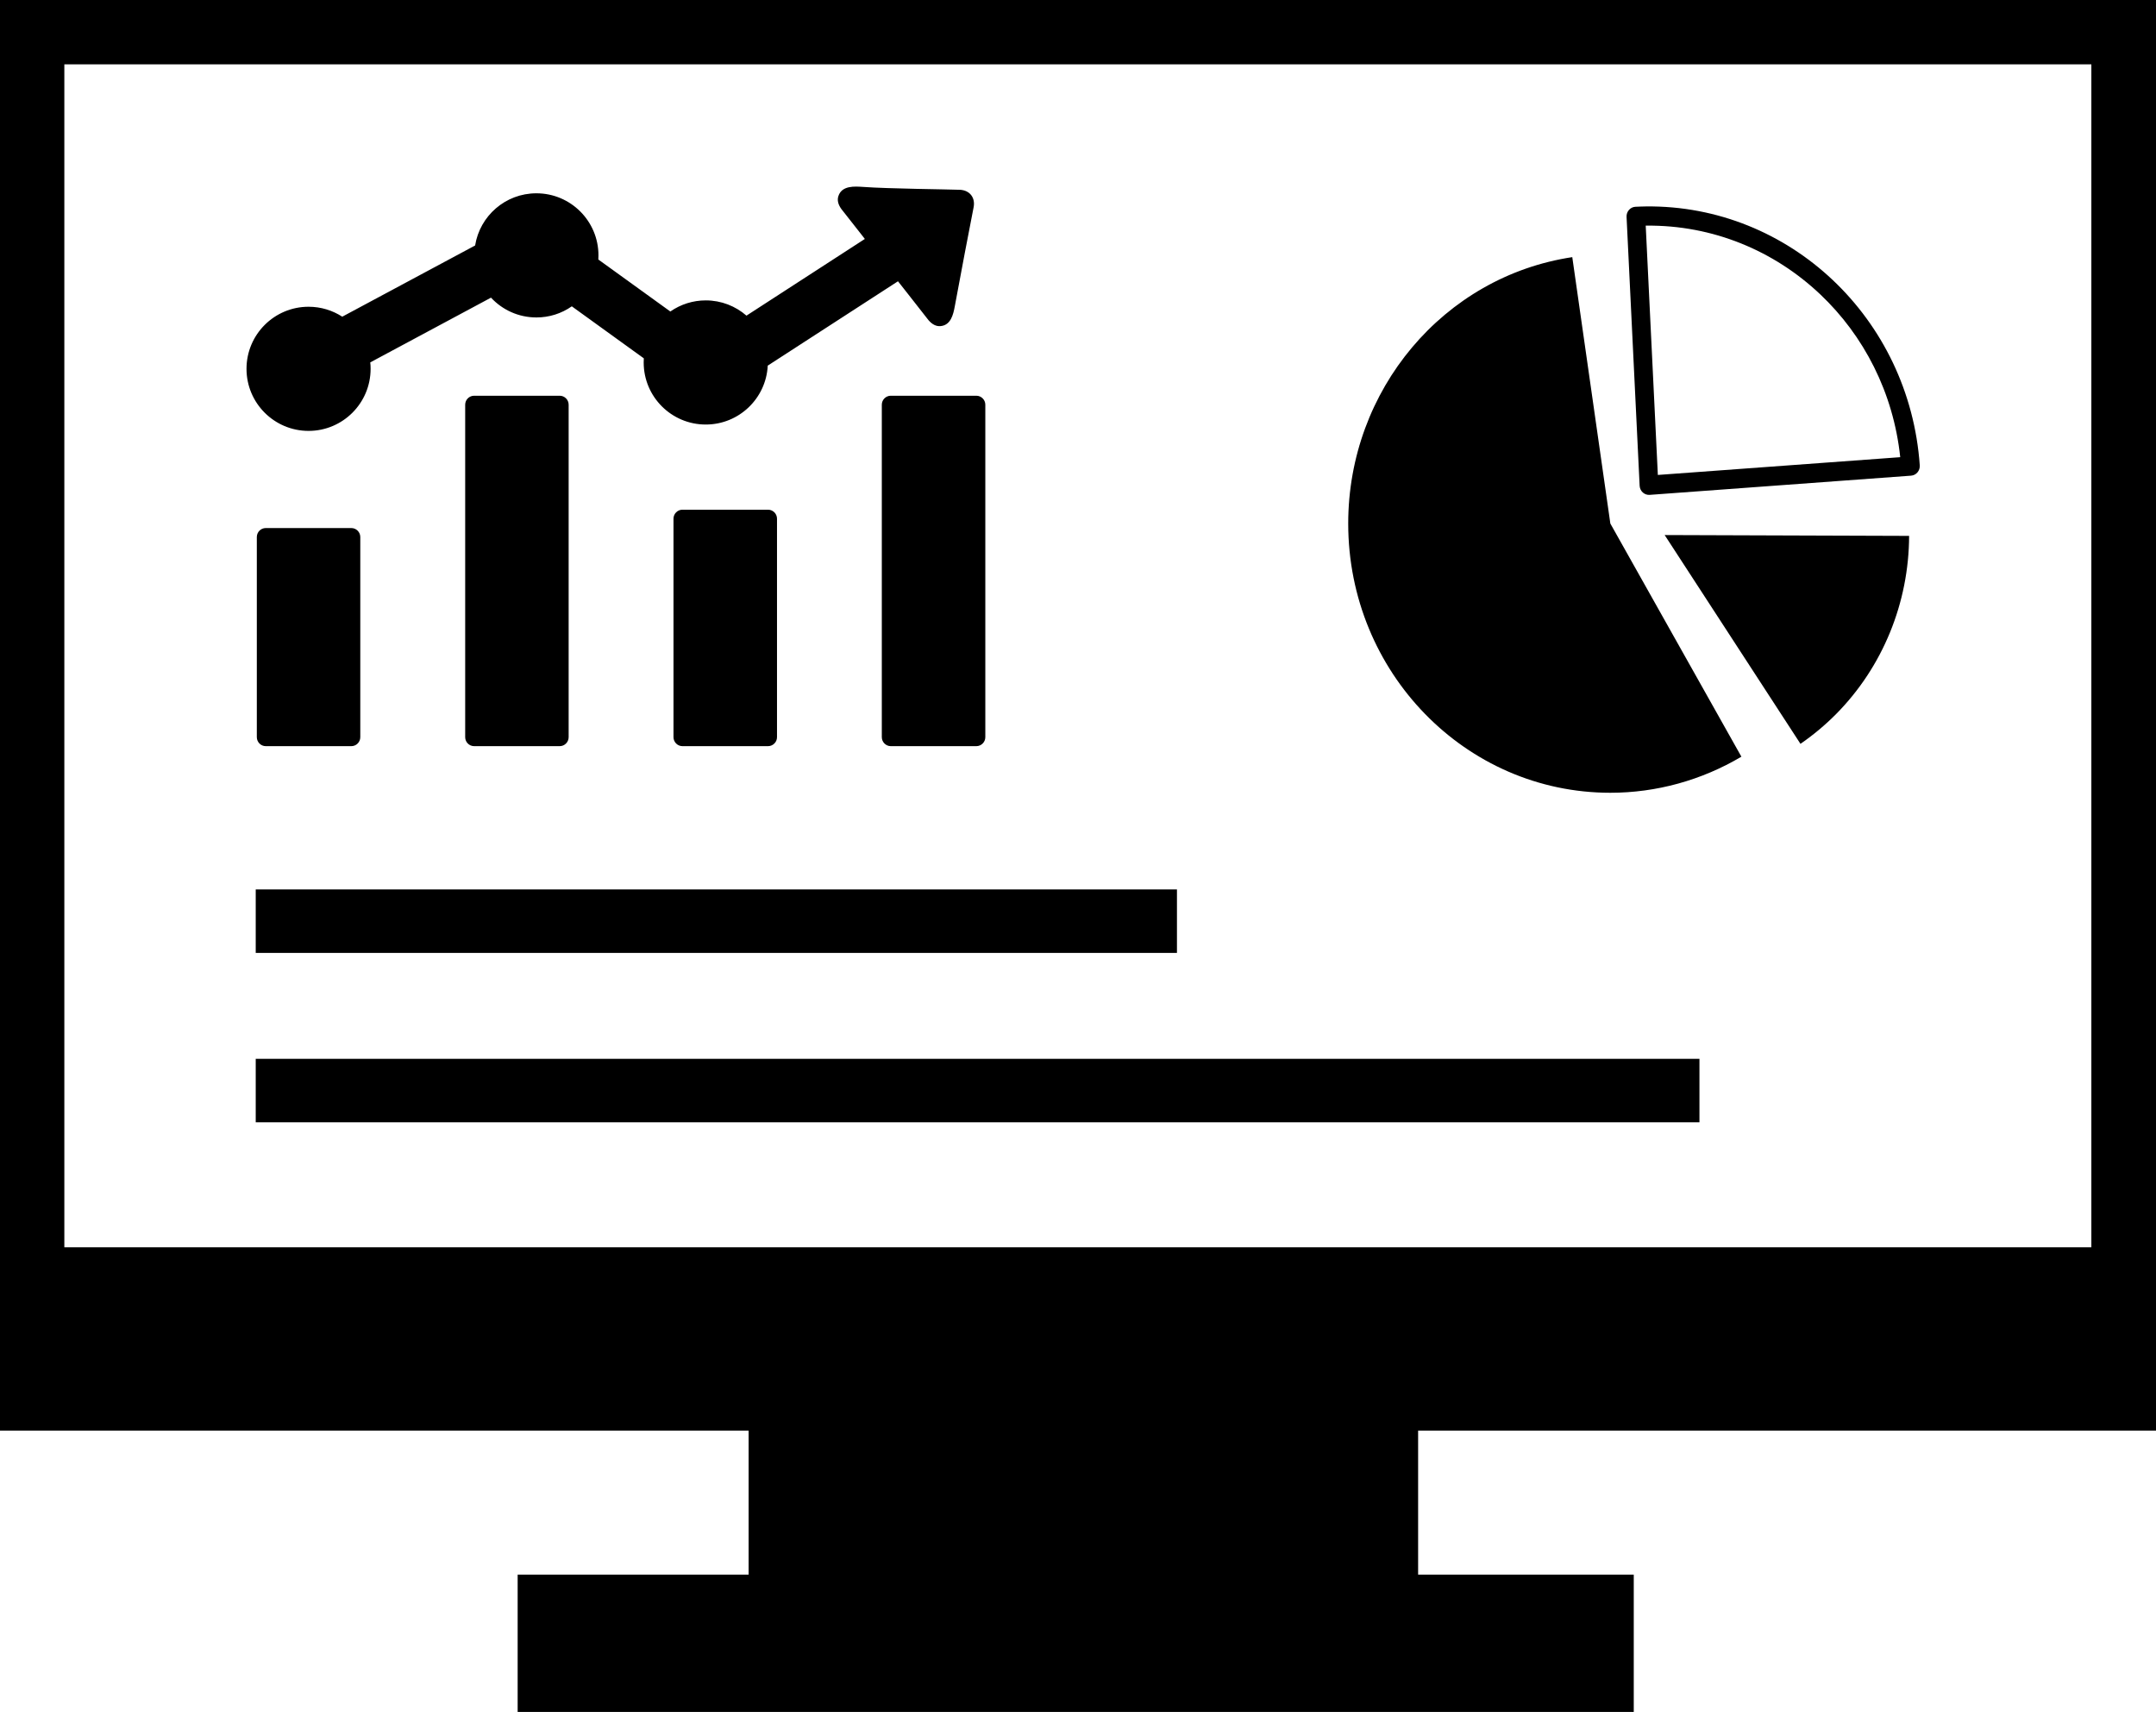
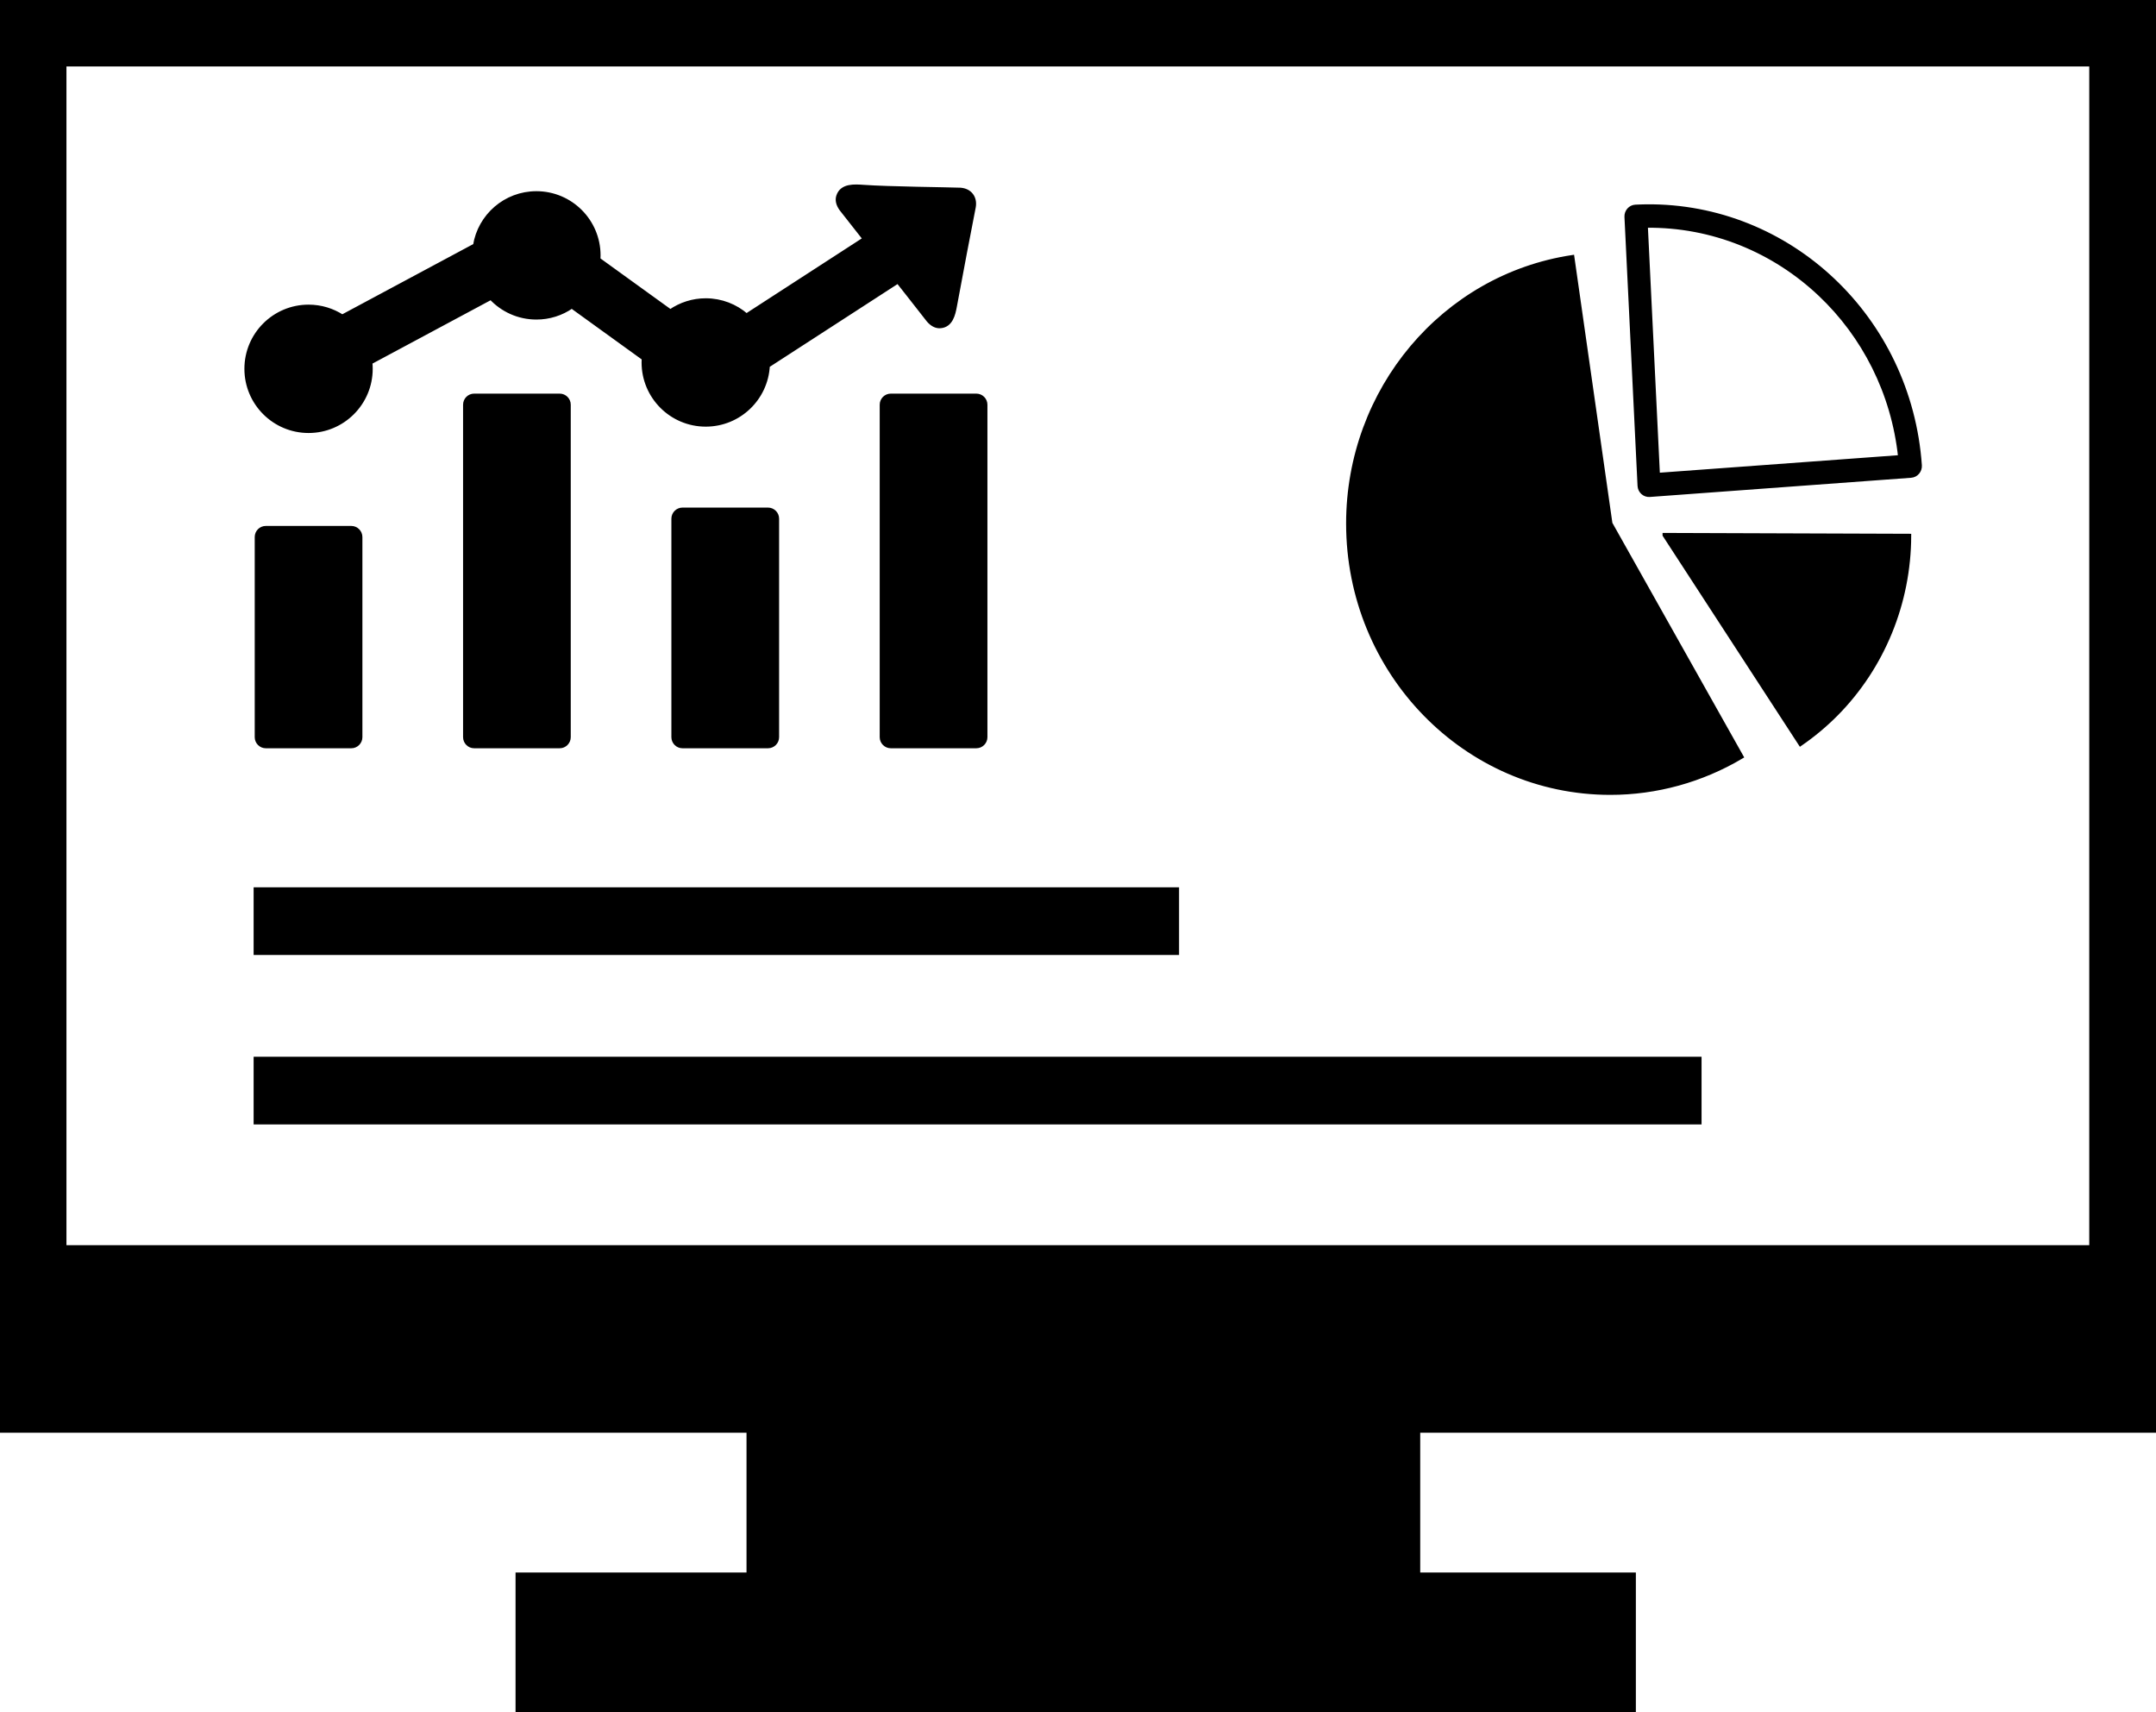
- <svg xmlns="http://www.w3.org/2000/svg" shape-rendering="geometricPrecision" text-rendering="geometricPrecision" image-rendering="optimizeQuality" fill-rule="evenodd" clip-rule="evenodd" viewBox="0 0 512 406.52">
+ <svg xmlns="http://www.w3.org/2000/svg" shape-rendering="geometricPrecision" text-rendering="geometricPrecision" image-rendering="optimizeQuality" fill-rule="evenodd" clip-rule="evenodd" viewBox="0 0 512 406.52" stroke="currentColor" fill="currentColor">
  <path d="M512 0v339.71H336.77v34.2h51.21v32.61H122.93v-32.61h54.85v-34.2H0V0h512zM60.73 251.43h342.85v15.07H60.73v-15.07zm0-40.23H279.5v15.07H60.73V211.2zm334.59-84.15 58.05.2c-.05 15.9-6.28 31.12-17.31 42.28a59.295 59.295 0 0 1-8.49 7.1l-32.25-49.58zm-5.95-11.83-3.1-63.73c-.06-1.26.89-2.33 2.11-2.39.36-.02.78-.04 1.25-.05.39-.02.81-.02 1.25-.03 17.05-.19 32.69 6.45 44.38 17.5 11.69 11.05 19.42 26.52 20.64 43.99.08 1.26-.84 2.35-2.07 2.44l-62.08 4.56c-1.22.08-2.29-.86-2.37-2.12-.01-.06-.01-.11-.01-.17zm1.45-61.64 2.88 59.2 57.56-4.22c-1.62-15.33-8.64-28.88-19.01-38.68-10.89-10.3-25.46-16.48-41.33-16.3h-.1zm-8.4 70.74 31.12 55.36c-9.46 5.61-20.2 8.57-31.12 8.57-34.38 0-62.25-28.63-62.25-63.93 0-31.73 22.65-58.65 53.21-63.26l9.04 63.26zM204.76 55.94l-4.96-6.31c-.78-1.09-1.02-2.12-.7-3.07.84-2.56 3.86-2.31 5.95-2.17 5.94.43 19.95.56 23.01.68 2.24.16 3.55 1.84 3.17 4.05-.62 3.09-3.47 17.97-4.49 23.62-.36 1.96-.95 4.51-3.42 4.7-1 .08-1.94-.4-2.82-1.41l-4.95-6.32-2.3-2.92-30.93 20.03c-.39 7.79-6.83 13.99-14.72 13.99-8.14 0-14.74-6.6-14.74-14.74 0-.33.01-.66.03-.98l-17.1-12.35a14.583 14.583 0 0 1-8.41 2.64c-4.26 0-8.09-1.81-10.78-4.7L87.93 86.05c.06.5.08 1.01.08 1.53 0 8.14-6.6 14.74-14.73 14.74-8.14 0-14.74-6.6-14.74-14.74s6.6-14.74 14.74-14.74c2.95 0 5.69.87 8 2.36l31.55-16.91c1.12-7.02 7.21-12.39 14.55-12.39 8.14 0 14.74 6.6 14.74 14.74 0 .32-.01.65-.03.98l17.1 12.35a14.68 14.68 0 0 1 8.41-2.64c3.7 0 7.08 1.37 9.67 3.62l28.11-18.21-.62-.8zm6.78 38.03h20.32c1.17 0 2.13.96 2.13 2.13v78.95c0 1.17-.96 2.13-2.13 2.13h-20.32c-1.16 0-2.13-.96-2.13-2.13V96.1c0-1.17.96-2.13 2.13-2.13zm-49.47 27.06h20.32c1.17 0 2.13.96 2.13 2.13v51.89c0 1.17-.96 2.13-2.13 2.13h-20.32c-1.17 0-2.13-.96-2.13-2.13v-51.89c0-1.17.96-2.13 2.13-2.13zm-49.48-27.06h20.33c1.17 0 2.12.96 2.12 2.13v78.95c0 1.17-.96 2.13-2.12 2.13h-20.33c-1.16 0-2.12-.96-2.12-2.13V96.1c0-1.17.95-2.13 2.12-2.13zm-49.48 31.42h20.33c1.17 0 2.12.97 2.12 2.13v47.53c0 1.17-.96 2.13-2.12 2.13H63.11c-1.16 0-2.12-.96-2.12-2.13v-47.53c0-1.17.95-2.13 2.12-2.13zM15.28 296.18h481.37V15.28H15.28v280.9z" />
</svg>
